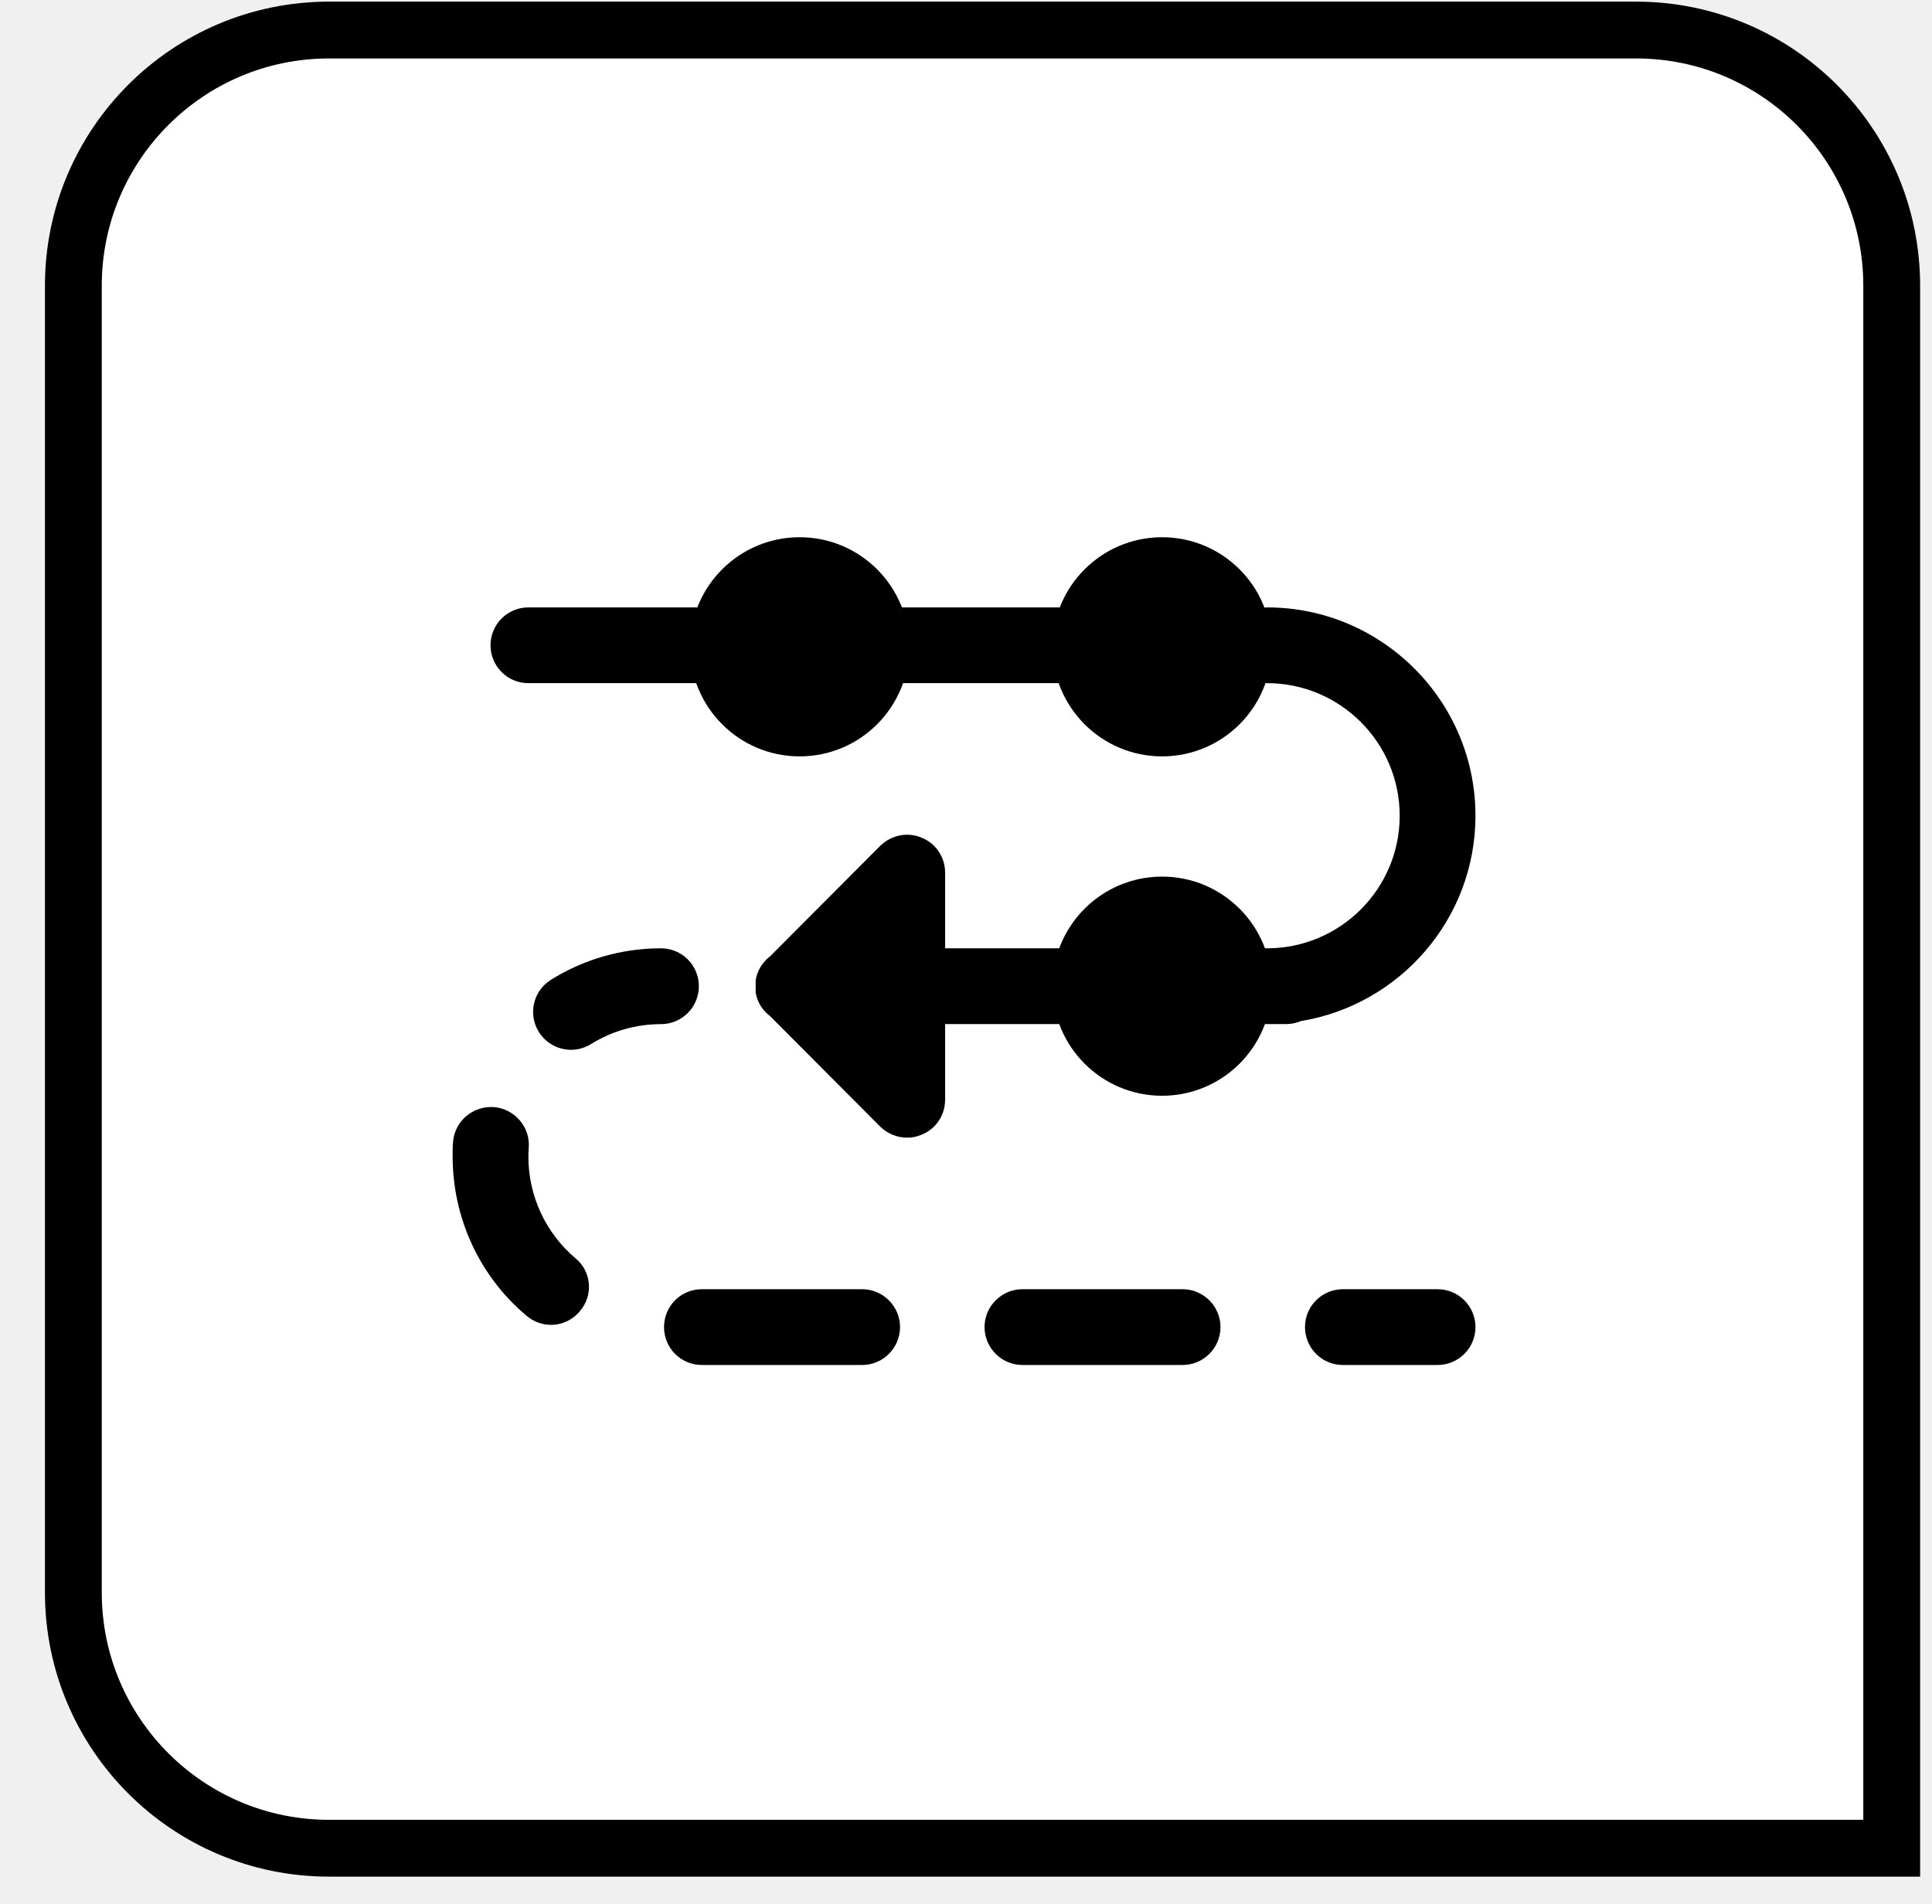
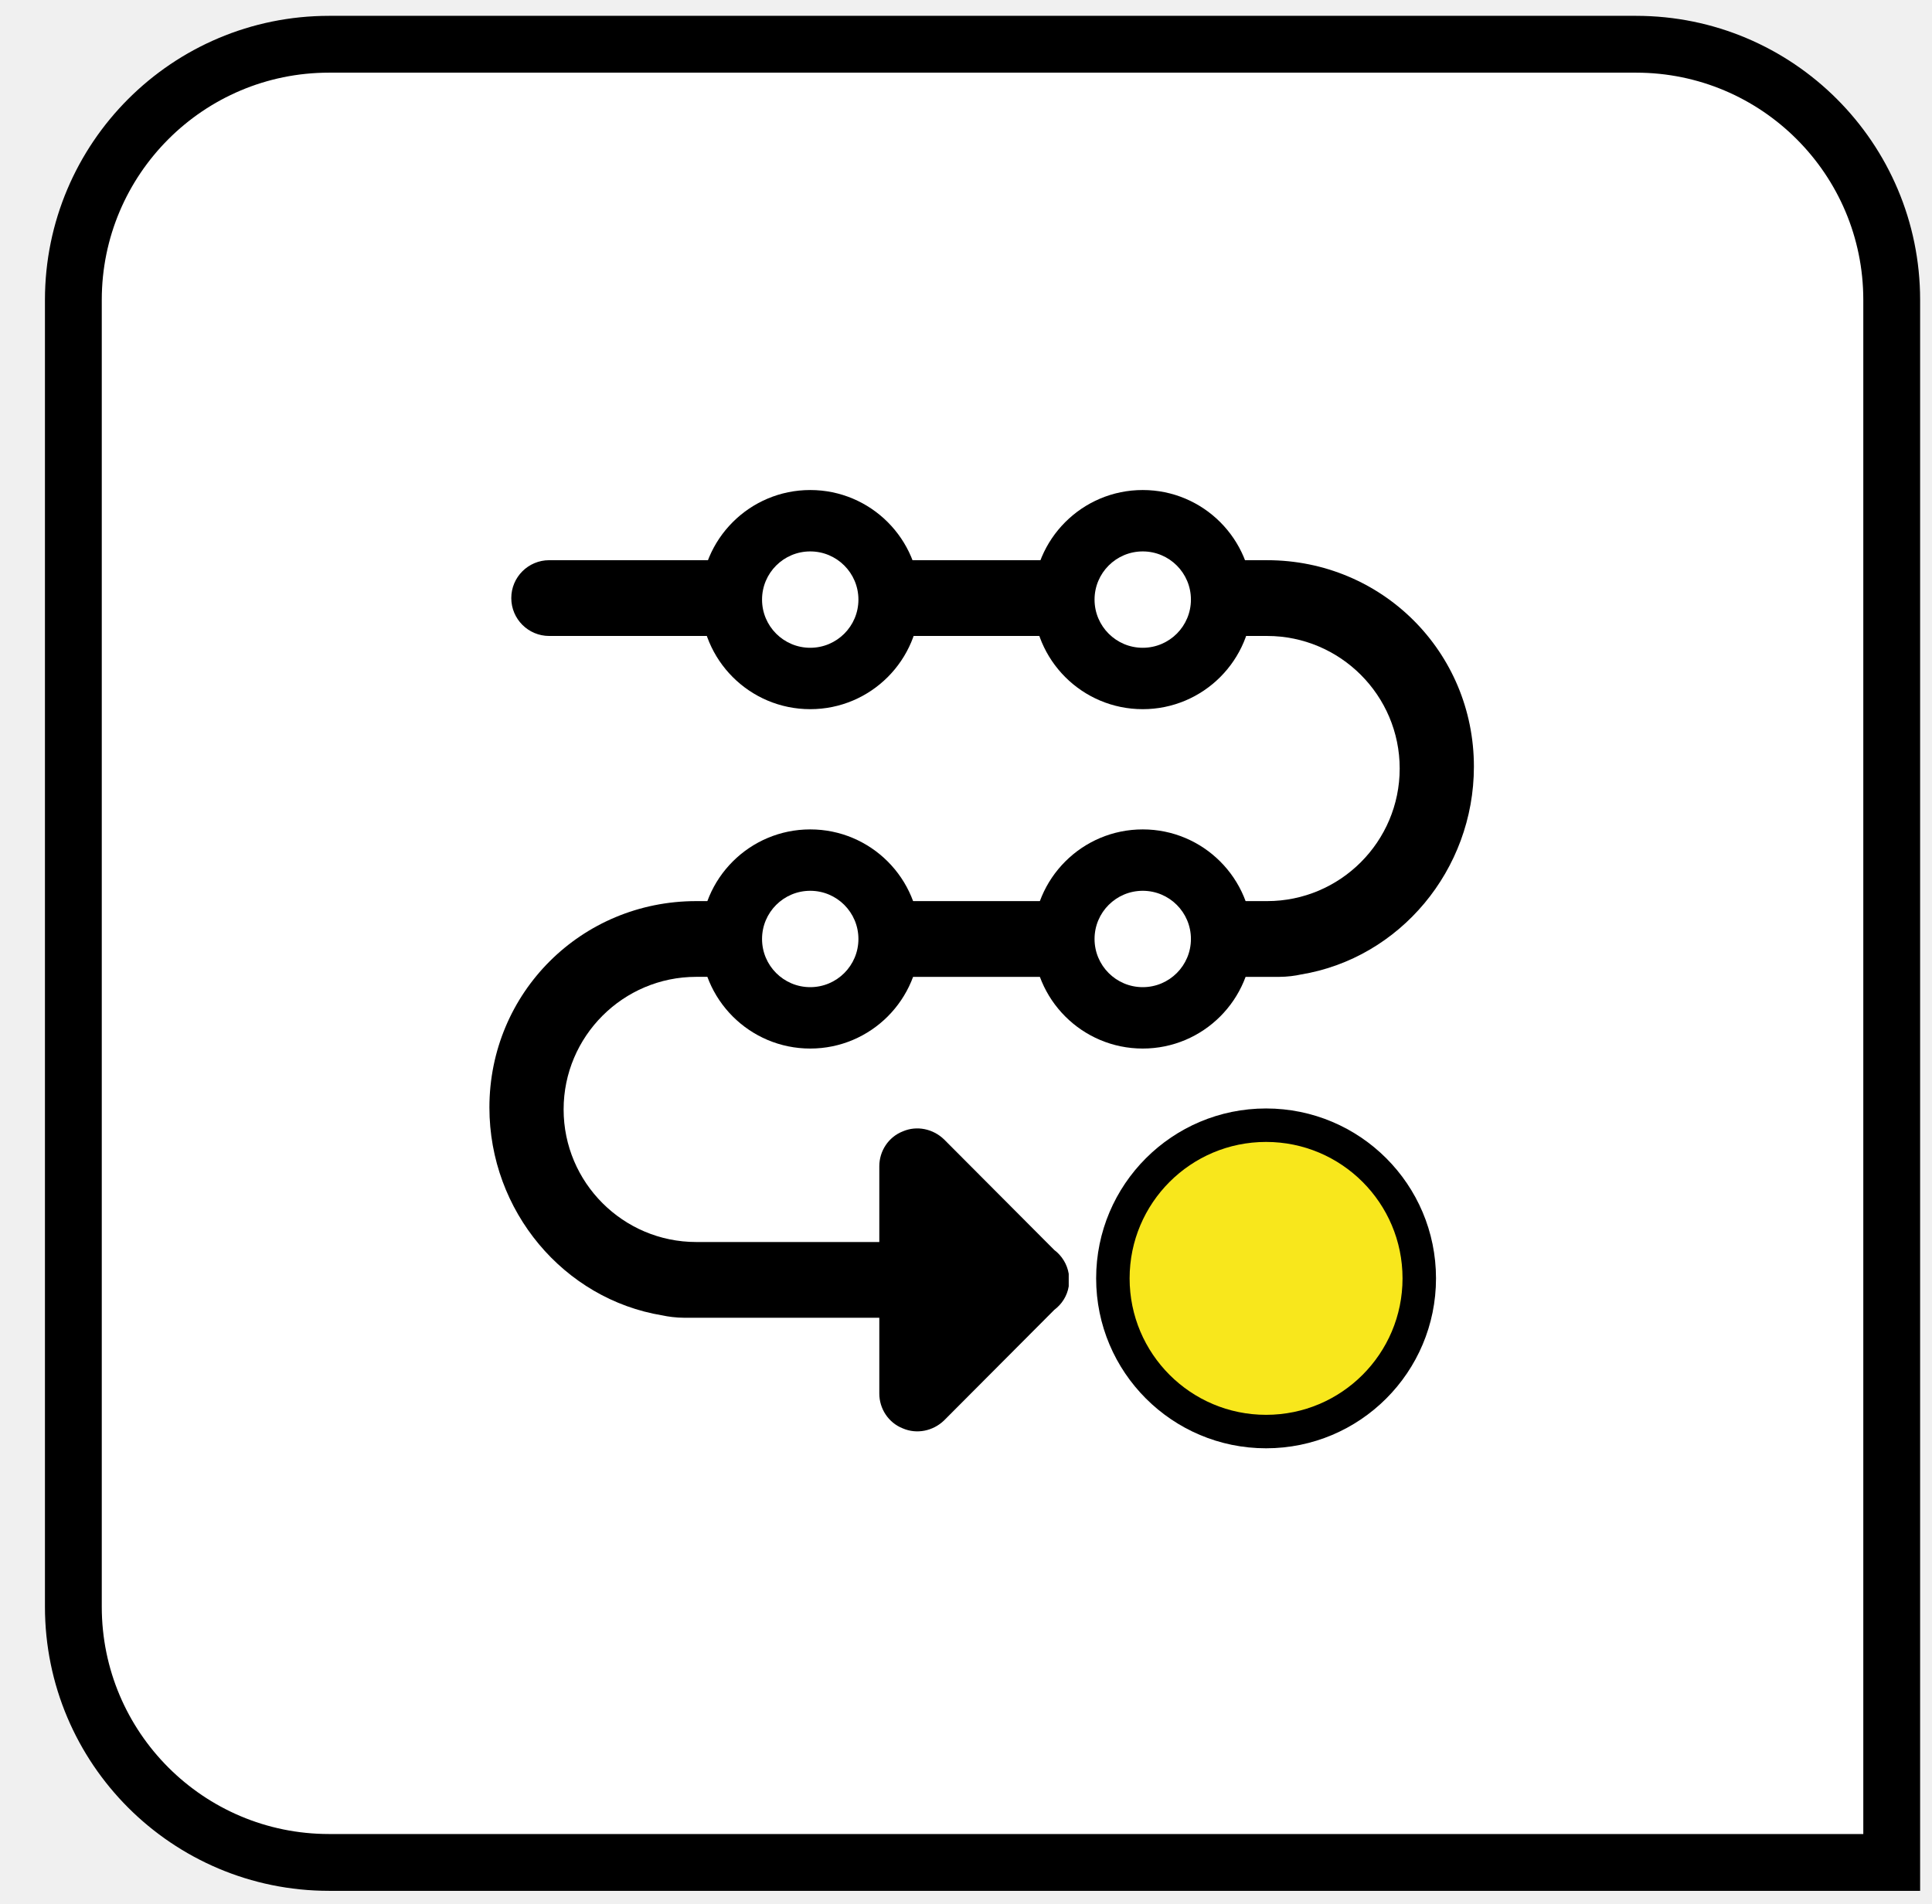
<svg xmlns="http://www.w3.org/2000/svg" width="68px" height="67px" viewBox="0 0 68 67" version="1.1">
  <g id="Function-Icons---original" stroke="none" stroke-width="1" fill="none" fill-rule="evenodd">
-     <g id="gauntlet()" transform="translate(0.869995, 0.057472)">
+     <g id="gauntlet()" transform="translate(0.869995, 0.557472)">
      <path d="M56.712,1 C59.198,1 61.448,2.007 63.076,3.636 C64.705,5.265 65.712,7.515 65.712,10 L65.712,10 L65.712,65 L10.712,65 C8.227,65 5.977,63.993 4.348,62.364 C2.72,60.735 1.712,58.485 1.712,56 L1.712,56 L1.712,10 C1.712,7.515 2.72,5.265 4.348,3.636 C5.977,2.007 8.227,1 10.712,1 L10.712,1 Z" id="rectangle" stroke="#000000" stroke-width="2" fill="#FFFFFF" />
-       <g id="gauntlet" transform="translate(15.04557, 18)" fill="#000000">
-         <path d="M2.682,3.323 C1.946,3.323 1.349,3.919 1.349,4.656 C1.349,5.394 1.946,5.99 2.682,5.99 L28.016,5.99 C28.134,5.99 28.24,5.951 28.349,5.922 C28.458,5.951 28.564,5.99 28.682,5.99 C31.256,5.99 33.349,8.083 33.349,10.656 C33.349,13.23 31.256,15.323 28.682,15.323 L26.682,15.323 L17.349,15.323 L17.349,12.656 C17.349,12.123 17.03,11.63 16.523,11.43 C16.03,11.216 15.457,11.338 15.07,11.711 L11.19,15.604 C10.923,15.804 10.736,16.109 10.682,16.443 L10.682,16.883 C10.736,17.216 10.923,17.511 11.19,17.711 L15.07,21.604 C15.457,21.977 16.03,22.096 16.523,21.883 C17.03,21.683 17.349,21.19 17.349,20.656 L17.349,17.99 L26.682,17.99 L26.724,17.99 L29.349,17.99 C29.533,17.99 29.709,17.953 29.867,17.885 C33.347,17.316 36.016,14.294 36.016,10.656 C36.016,6.614 32.725,3.323 28.682,3.323 C28.564,3.323 28.458,3.363 28.349,3.391 C28.24,3.363 28.134,3.323 28.016,3.323 L2.682,3.323 Z M7.349,15.323 C5.976,15.323 4.637,15.707 3.477,16.43 C2.851,16.819 2.66,17.64 3.049,18.266 C3.301,18.671 3.74,18.896 4.185,18.896 C4.426,18.896 4.668,18.829 4.888,18.693 C5.625,18.233 6.477,17.992 7.352,17.992 C8.086,17.991 8.682,17.394 8.682,16.656 C8.682,15.919 8.085,15.323 7.349,15.323 Z M1.456,20.911 C0.709,20.871 0.082,21.418 0.029,22.151 C0.015,22.311 0.016,22.483 0.016,22.656 C0.016,24.816 0.964,26.871 2.617,28.258 C2.871,28.471 3.175,28.578 3.482,28.578 C3.855,28.578 4.228,28.416 4.495,28.096 C4.975,27.536 4.909,26.698 4.336,26.232 C3.283,25.338 2.682,24.03 2.682,22.656 C2.682,22.55 2.682,22.445 2.695,22.339 C2.749,21.605 2.189,20.965 1.456,20.911 Z M8.789,27.323 C8.042,27.323 7.456,27.923 7.456,28.656 C7.456,29.39 8.042,29.99 8.789,29.99 L14.43,29.99 C15.163,29.99 15.763,29.39 15.763,28.656 C15.763,27.923 15.163,27.323 14.43,27.323 L8.789,27.323 Z M20.07,27.323 C19.337,27.323 18.737,27.923 18.737,28.656 C18.737,29.39 19.337,29.99 20.07,29.99 L25.708,29.99 C26.442,29.99 27.042,29.39 27.042,28.656 C27.042,27.923 26.442,27.323 25.708,27.323 L20.07,27.323 Z M31.349,27.323 C30.613,27.323 30.016,27.919 30.016,28.656 C30.016,29.394 30.613,29.99 31.349,29.99 L34.682,29.99 C35.418,29.99 36.016,29.394 36.016,28.656 C36.016,27.919 35.418,27.323 34.682,27.323 L31.349,27.323 Z" id="Shape" fill-rule="nonzero" />
-         <circle id="Oval" cx="24.986" cy="16.656" r="3.857" />
-         <circle id="Oval" cx="12.229" cy="4.71" r="3.857" />
-         <circle id="Oval" cx="24.986" cy="4.71" r="3.857" />
+       <g id="gauntlet" transform="translate(16.04557, 15.83845)">
+         <circle id="BigOval" fill="#000000" cx="27.646" cy="28.603" r="5.981" />
+         <circle id="BigOval" fill="#F8E71C" cx="27.646" cy="28.603" r="4.803" />
+         <path d="M2.414,3.323 C1.678,3.323 1.08,3.919 1.08,4.656 C1.08,5.394 1.678,5.99 2.414,5.99 L27.016,5.99 C27.134,5.99 27.564,5.99 27.682,5.99 C30.256,5.99 32.349,8.083 32.349,10.656 C32.349,13.23 30.256,15.323 27.682,15.323 L25.682,15.323 L14.587,15.323 L14.587,17.99 L25.682,17.99 L25.724,17.99 L28.104,17.99 C28.389,17.99 28.686,17.949 28.868,17.907 C32.348,17.338 34.961,14.227 34.961,10.59 C34.961,6.547 31.725,3.323 27.682,3.323 C27.564,3.323 27.134,3.323 27.016,3.323 L2.414,3.323 Z M14.589,15.323 C14.589,15.323 14.589,17.989 14.589,17.989 L8.256,17.989 C8.137,17.989 7.708,17.989 7.589,17.989 C5.016,17.989 2.922,20.083 2.922,22.656 C2.922,25.229 5.016,27.323 7.589,27.323 L9.589,27.323 L14.033,27.323 L14.033,24.656 C14.033,24.123 14.352,23.629 14.859,23.429 C15.352,23.216 15.925,23.337 16.312,23.711 L20.192,27.604 C20.459,27.804 20.647,28.109 20.7,28.442 L20.7,28.883 C20.647,29.216 20.459,29.511 20.192,29.711 L16.312,33.604 C15.925,33.977 15.352,34.096 14.859,33.883 C14.352,33.683 14.033,33.189 14.033,32.656 L14.033,29.989 L9.589,29.989 L9.547,29.989 L7.167,29.989 C6.883,29.989 6.585,29.948 6.404,29.907 C2.924,29.338 0.31,26.227 0.31,22.589 C0.31,18.547 3.546,15.323 7.589,15.323 C7.708,15.323 8.137,15.323 8.256,15.323 L14.589,15.323 Z" id="Shape" fill="#000000" fill-rule="nonzero" />
+         <circle id="Oval" fill="#000000" cx="23.305" cy="16.656" r="3.857" />
+         <circle id="Oval" fill="#000000" cx="11.602" cy="4.71" r="3.857" />
+         <circle id="Oval" fill="#000000" cx="23.305" cy="4.71" r="3.857" />
+         <circle id="Oval" fill="#FFFFFF" cx="11.602" cy="4.71" r="1.696" />
+         <circle id="Oval" fill="#000000" cx="11.602" cy="16.656" r="3.857" />
+         <circle id="Oval" fill="#FFFFFF" cx="11.602" cy="16.656" r="1.696" />
+         <circle id="Oval" fill="#FFFFFF" cx="23.305" cy="4.71" r="1.696" />
+         <circle id="Oval" fill="#FFFFFF" cx="23.305" cy="16.656" r="1.696" />
      </g>
    </g>
  </g>
</svg>
